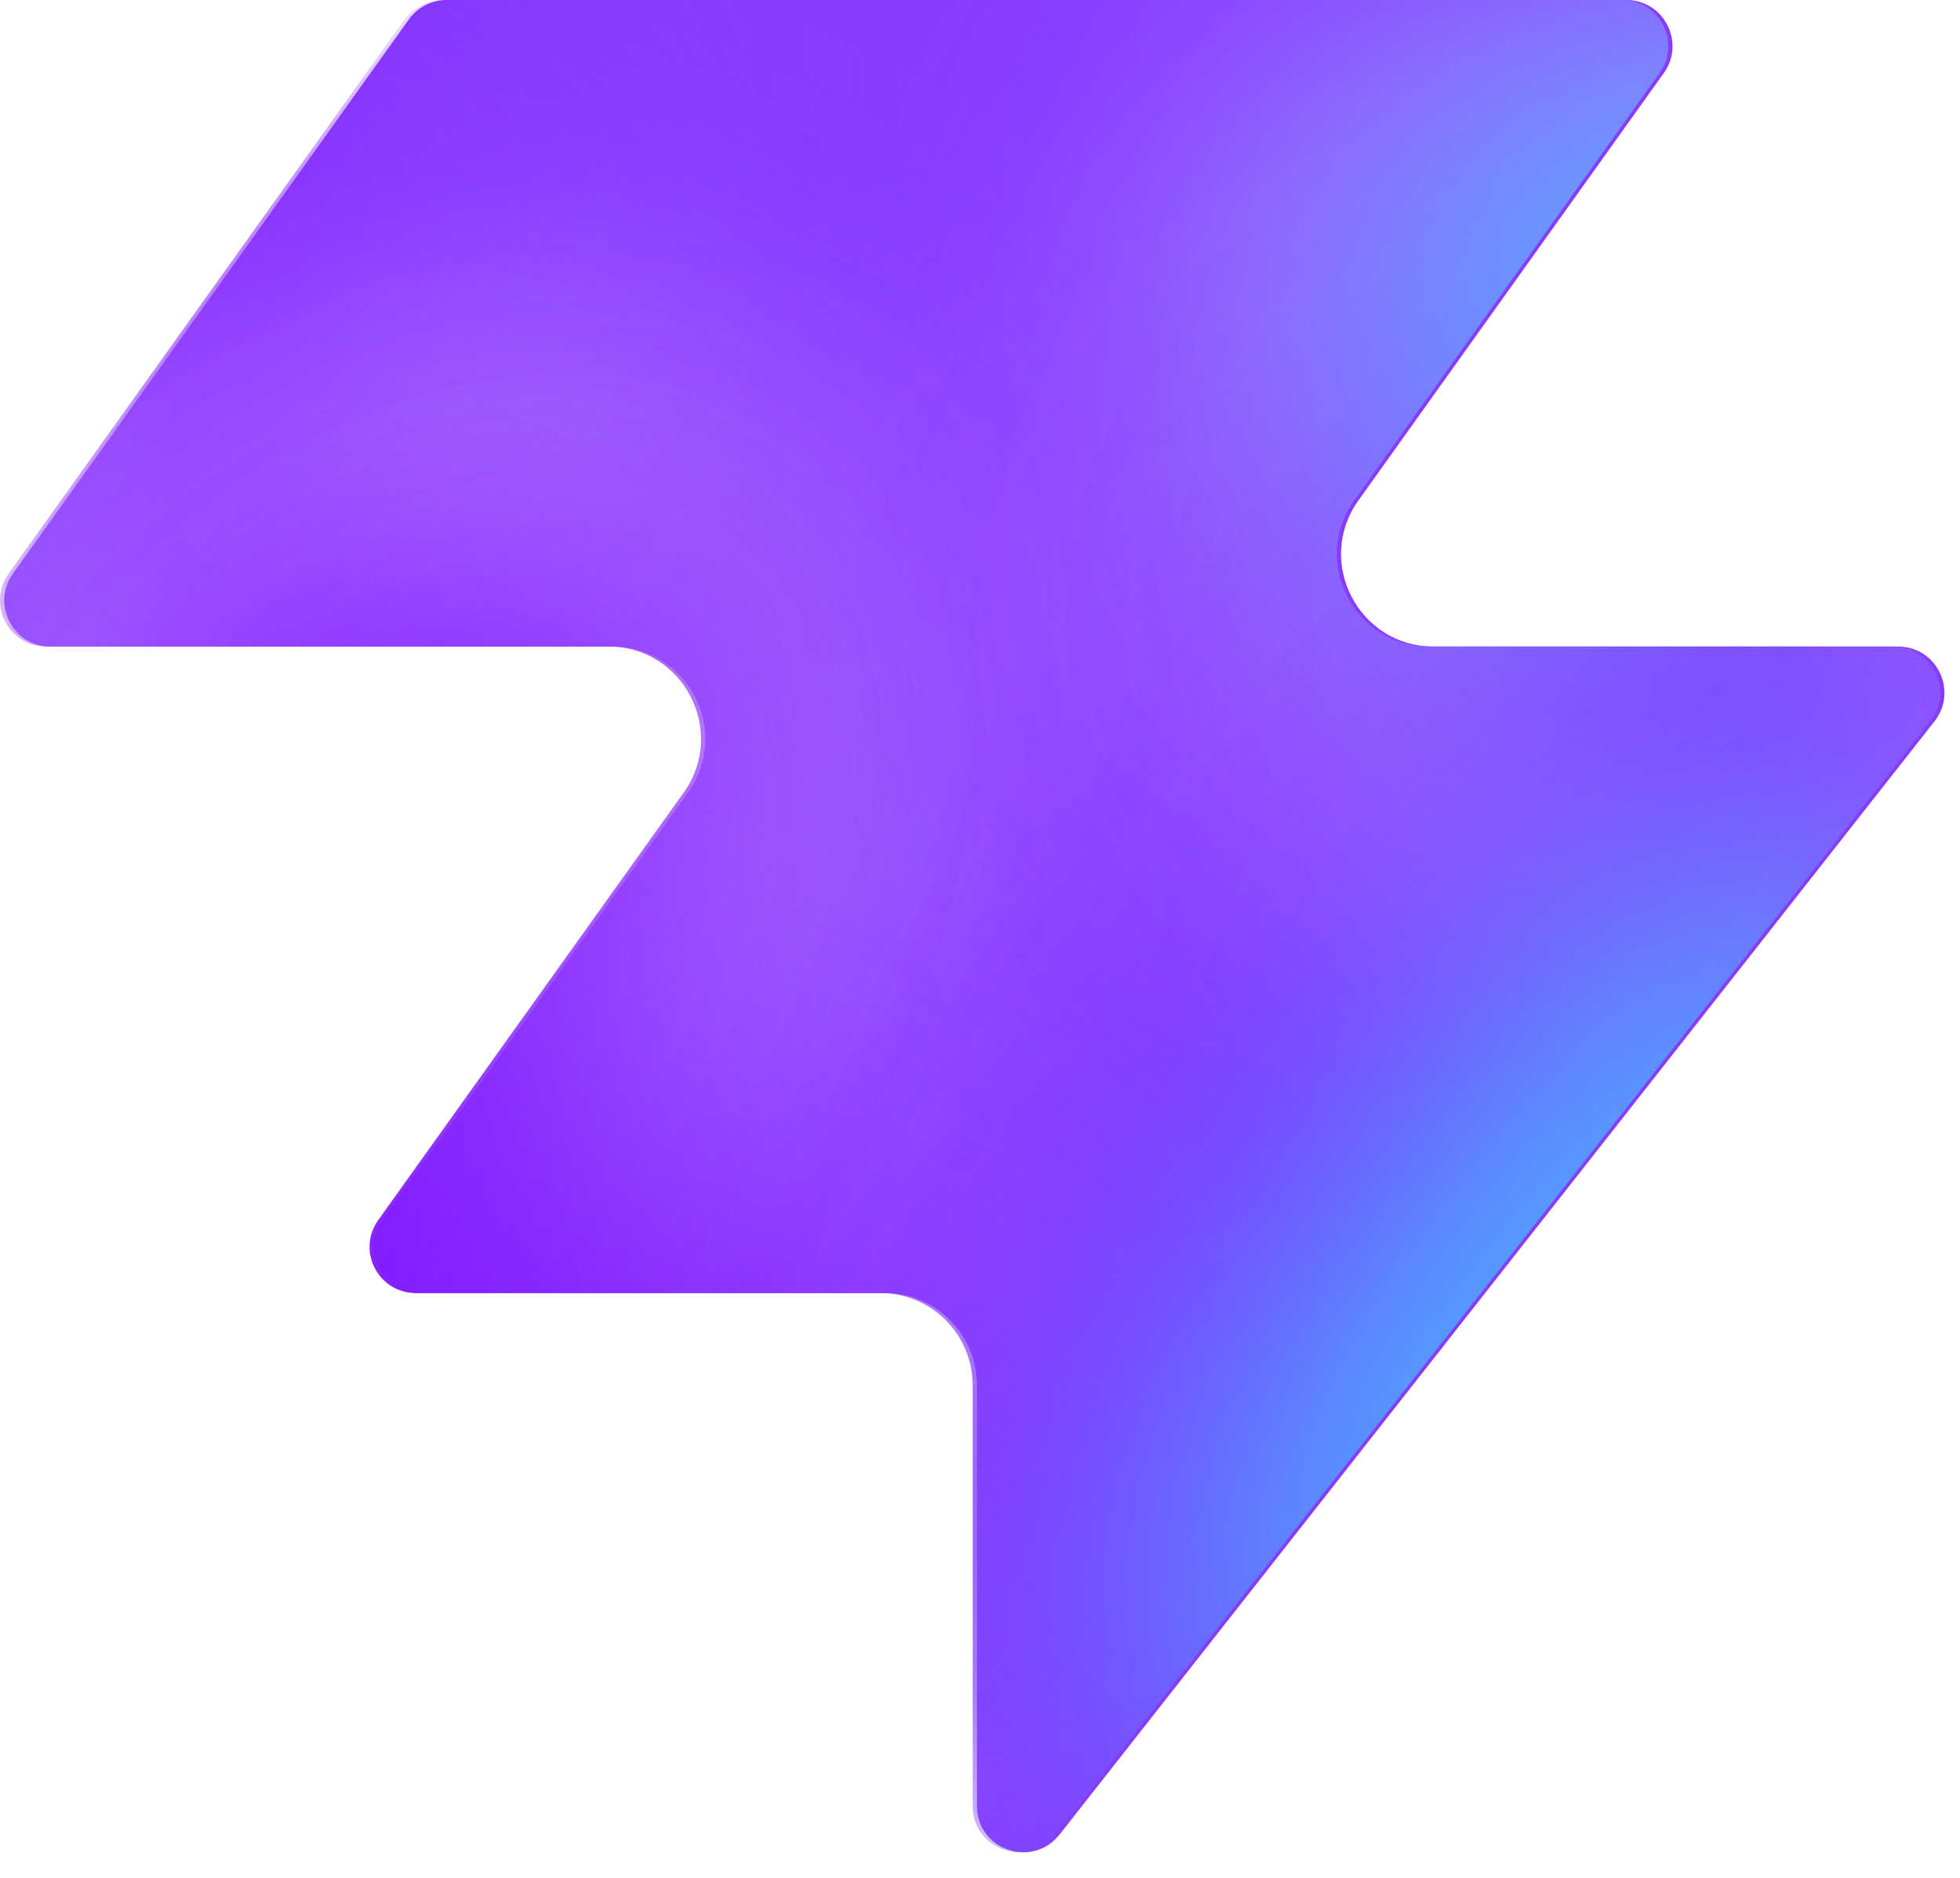
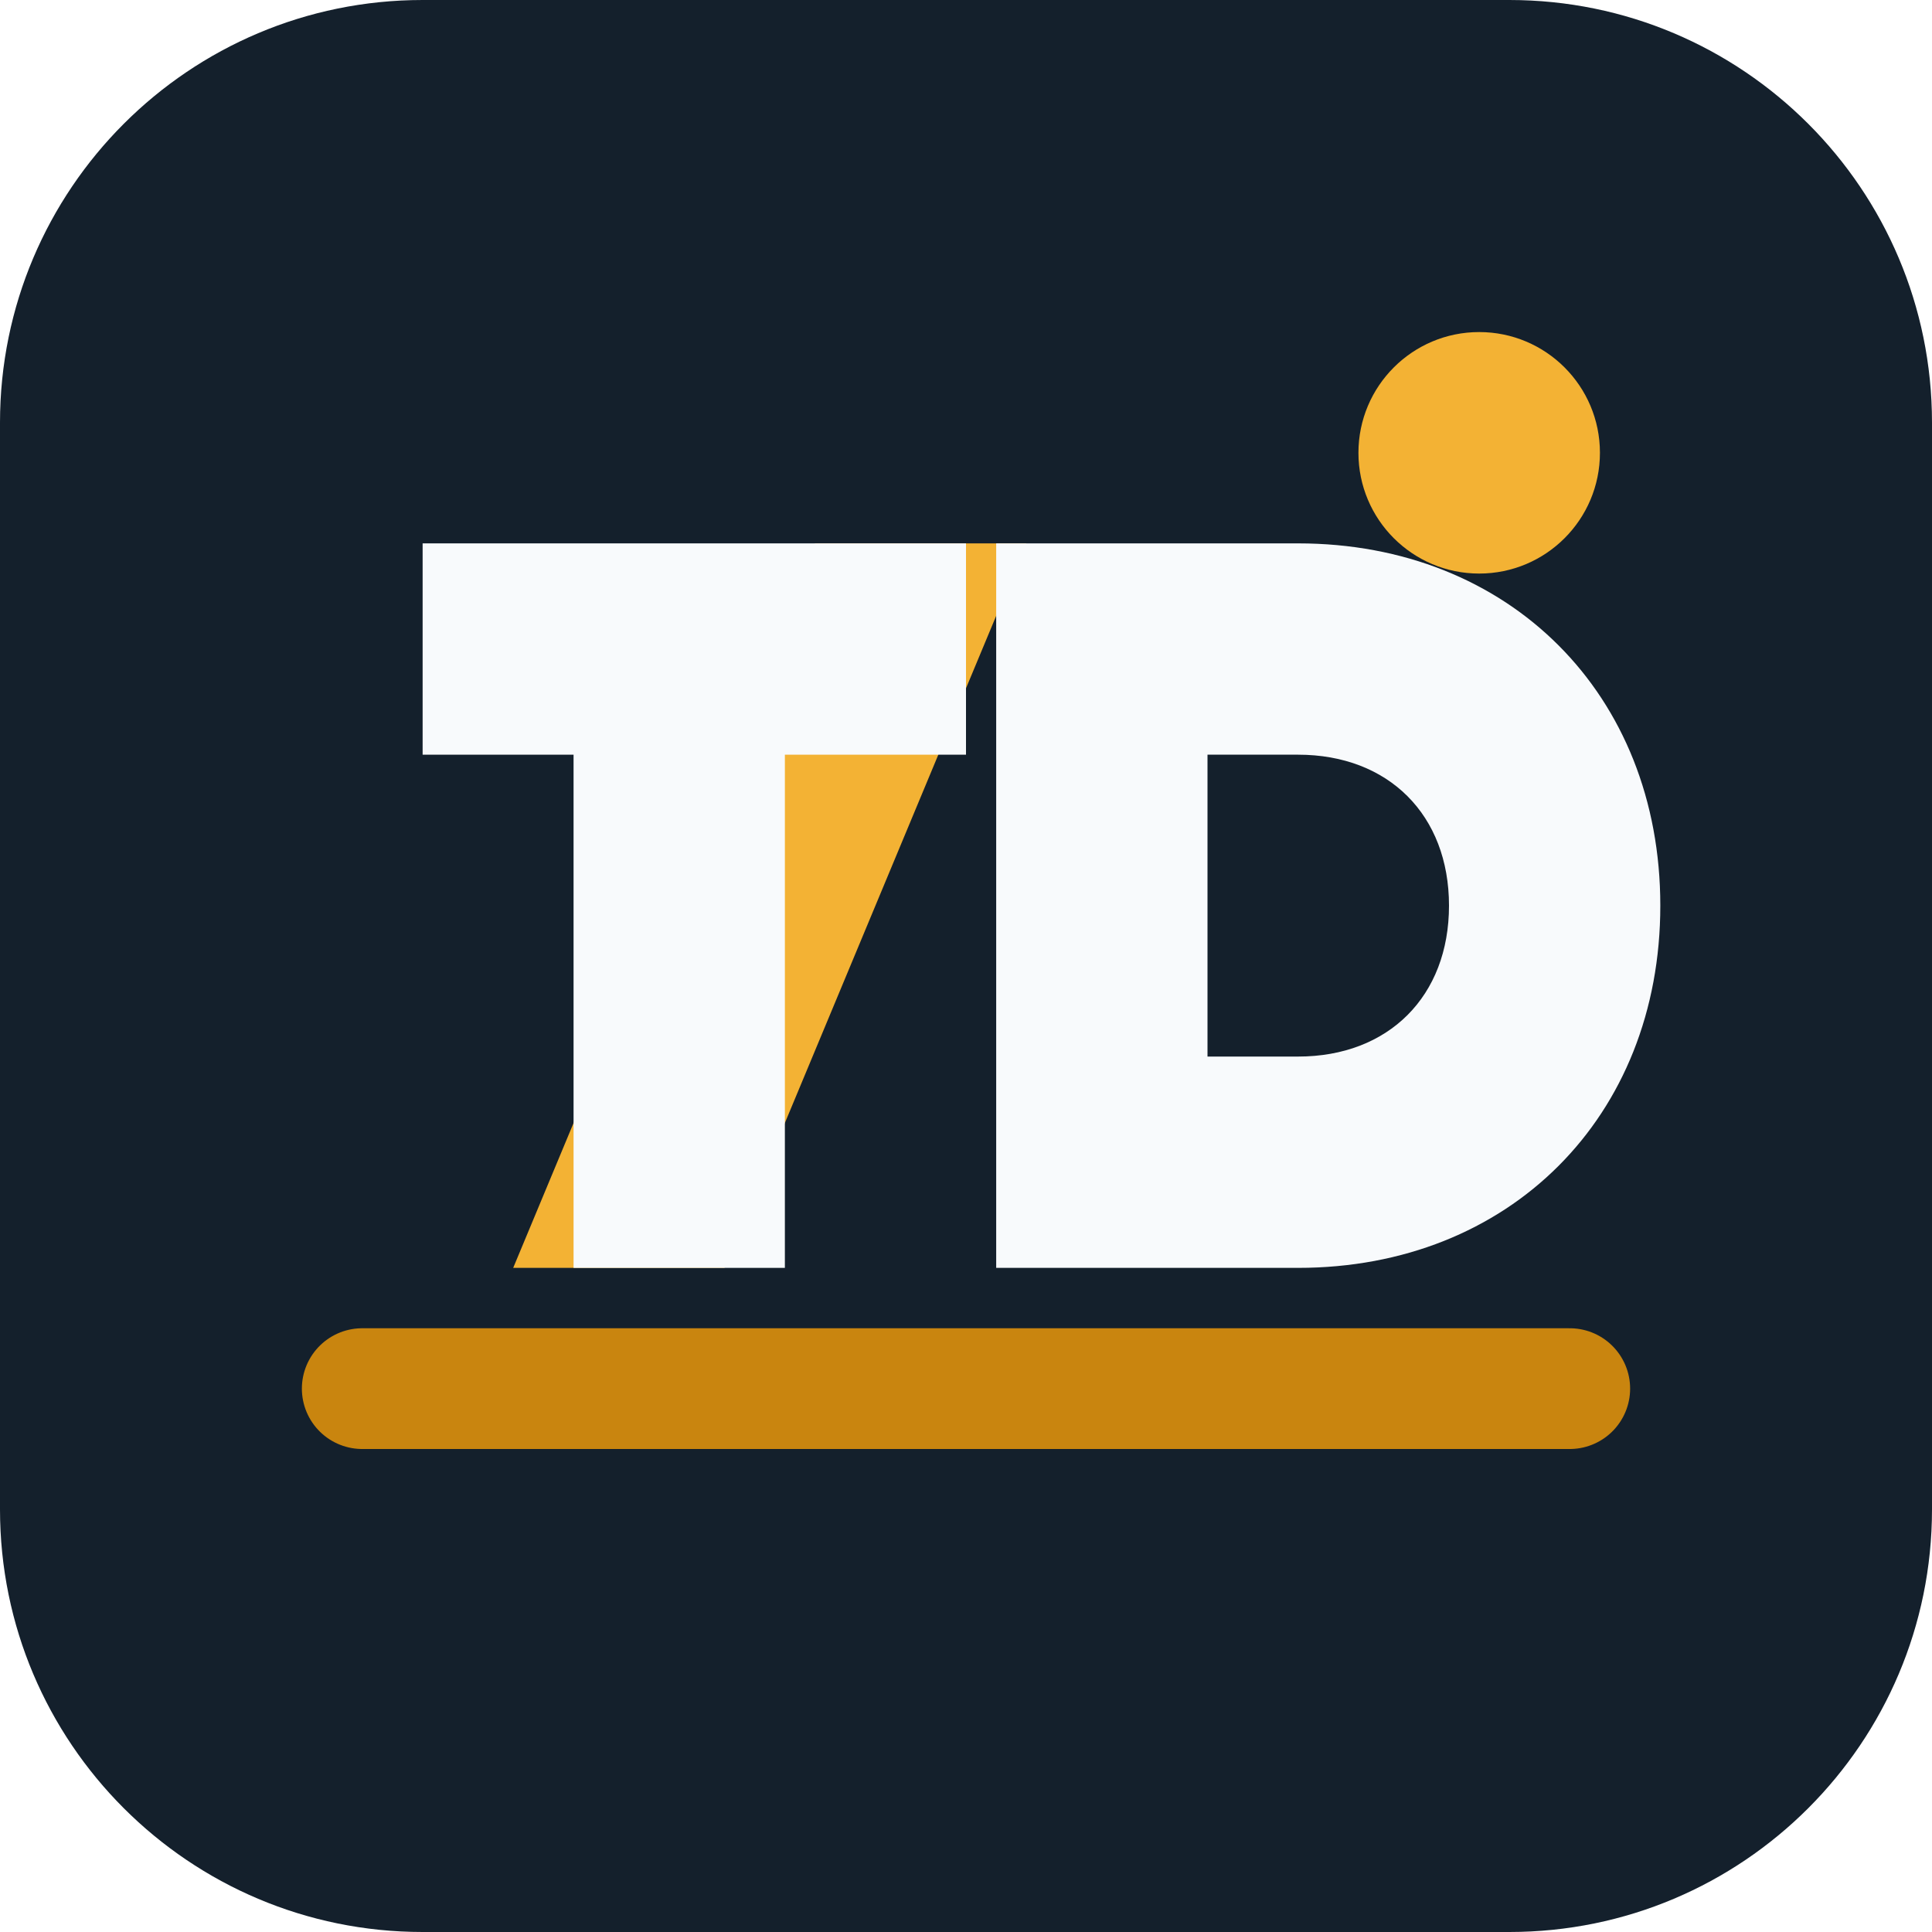
- <svg xmlns="http://www.w3.org/2000/svg" width="48" height="46" fill="none" viewBox="0 0 48 46">
-   <path fill="#863bff" d="M25.946 44.938c-.664.845-2.021.375-2.021-.698V33.937a2.26 2.26 0 0 0-2.262-2.262H10.287c-.92 0-1.456-1.04-.92-1.788l7.48-10.471c1.07-1.497 0-3.578-1.842-3.578H1.237c-.92 0-1.456-1.04-.92-1.788L10.013.474c.214-.297.556-.474.92-.474h28.894c.92 0 1.456 1.04.92 1.788l-7.48 10.471c-1.07 1.498 0 3.579 1.842 3.579h11.377c.943 0 1.473 1.088.89 1.83L25.947 44.94z" style="fill:#863bff;fill:color(display-p3 .525 .23 1);fill-opacity:1" />
-   <mask id="a" width="48" height="46" x="0" y="0" maskUnits="userSpaceOnUse" style="mask-type:alpha">
-     <path fill="#000" d="M25.842 44.938c-.664.844-2.021.375-2.021-.698V33.937a2.26 2.26 0 0 0-2.262-2.262H10.183c-.92 0-1.456-1.04-.92-1.788l7.48-10.471c1.07-1.498 0-3.579-1.842-3.579H1.133c-.92 0-1.456-1.04-.92-1.787L9.91.473c.214-.297.556-.474.92-.474h28.894c.92 0 1.456 1.04.92 1.788l-7.48 10.471c-1.07 1.498 0 3.578 1.842 3.578h11.377c.943 0 1.473 1.088.89 1.832L25.843 44.94z" style="fill:#000;fill-opacity:1" />
-   </mask>
-   <g mask="url(#a)">
-     <g filter="url(#b)">
-       <ellipse cx="5.508" cy="14.704" fill="#ede6ff" rx="5.508" ry="14.704" style="fill:#ede6ff;fill:color(display-p3 .927 .903 1);fill-opacity:1" transform="matrix(.00324 1 1 -.00324 -4.47 31.516)" />
-     </g>
-     <g filter="url(#c)">
-       <ellipse cx="10.399" cy="29.851" fill="#ede6ff" rx="10.399" ry="29.851" style="fill:#ede6ff;fill:color(display-p3 .927 .903 1);fill-opacity:1" transform="matrix(.00324 1 1 -.00324 -39.328 7.883)" />
-     </g>
-     <g filter="url(#d)">
-       <ellipse cx="5.508" cy="30.487" fill="#7e14ff" rx="5.508" ry="30.487" style="fill:#7e14ff;fill:color(display-p3 .492 .077 1);fill-opacity:1" transform="rotate(89.814 -25.913 -14.639)scale(1 -1)" />
-     </g>
-     <g filter="url(#e)">
-       <ellipse cx="5.508" cy="30.599" fill="#7e14ff" rx="5.508" ry="30.599" style="fill:#7e14ff;fill:color(display-p3 .492 .077 1);fill-opacity:1" transform="rotate(89.814 -32.644 -3.334)scale(1 -1)" />
-     </g>
-     <g filter="url(#f)">
-       <ellipse cx="5.508" cy="30.599" fill="#7e14ff" rx="5.508" ry="30.599" style="fill:#7e14ff;fill:color(display-p3 .492 .077 1);fill-opacity:1" transform="matrix(.00324 1 1 -.00324 -34.34 30.47)" />
-     </g>
-     <g filter="url(#g)">
-       <ellipse cx="14.072" cy="22.078" fill="#ede6ff" rx="14.072" ry="22.078" style="fill:#ede6ff;fill:color(display-p3 .927 .903 1);fill-opacity:1" transform="rotate(93.35 24.506 48.493)scale(-1 1)" />
-     </g>
-     <g filter="url(#h)">
-       <ellipse cx="3.47" cy="21.501" fill="#7e14ff" rx="3.47" ry="21.501" style="fill:#7e14ff;fill:color(display-p3 .492 .077 1);fill-opacity:1" transform="rotate(89.009 28.708 47.59)scale(-1 1)" />
-     </g>
-     <g filter="url(#i)">
-       <ellipse cx="3.47" cy="21.501" fill="#7e14ff" rx="3.47" ry="21.501" style="fill:#7e14ff;fill:color(display-p3 .492 .077 1);fill-opacity:1" transform="rotate(89.009 28.708 47.59)scale(-1 1)" />
-     </g>
-     <g filter="url(#j)">
-       <ellipse cx=".387" cy="8.972" fill="#7e14ff" rx="4.407" ry="29.108" style="fill:#7e14ff;fill:color(display-p3 .492 .077 1);fill-opacity:1" transform="rotate(39.51 .387 8.972)" />
-     </g>
-     <g filter="url(#k)">
-       <ellipse cx="47.523" cy="-6.092" fill="#7e14ff" rx="4.407" ry="29.108" style="fill:#7e14ff;fill:color(display-p3 .492 .077 1);fill-opacity:1" transform="rotate(37.892 47.523 -6.092)" />
-     </g>
-     <g filter="url(#l)">
-       <ellipse cx="41.412" cy="6.333" fill="#47bfff" rx="5.971" ry="9.665" style="fill:#47bfff;fill:color(display-p3 .28 .748 1);fill-opacity:1" transform="rotate(37.892 41.412 6.333)" />
-     </g>
-     <g filter="url(#m)">
-       <ellipse cx="-1.879" cy="38.332" fill="#7e14ff" rx="4.407" ry="29.108" style="fill:#7e14ff;fill:color(display-p3 .492 .077 1);fill-opacity:1" transform="rotate(37.892 -1.88 38.332)" />
-     </g>
-     <g filter="url(#n)">
-       <ellipse cx="-1.879" cy="38.332" fill="#7e14ff" rx="4.407" ry="29.108" style="fill:#7e14ff;fill:color(display-p3 .492 .077 1);fill-opacity:1" transform="rotate(37.892 -1.88 38.332)" />
-     </g>
-     <g filter="url(#o)">
-       <ellipse cx="35.651" cy="29.907" fill="#7e14ff" rx="4.407" ry="29.108" style="fill:#7e14ff;fill:color(display-p3 .492 .077 1);fill-opacity:1" transform="rotate(37.892 35.651 29.907)" />
-     </g>
-     <g filter="url(#p)">
-       <ellipse cx="38.418" cy="32.4" fill="#47bfff" rx="5.971" ry="15.297" style="fill:#47bfff;fill:color(display-p3 .28 .748 1);fill-opacity:1" transform="rotate(37.892 38.418 32.4)" />
-     </g>
-   </g>
-   <defs>
-     <filter id="b" width="60.045" height="41.654" x="-19.77" y="16.149" color-interpolation-filters="sRGB" filterUnits="userSpaceOnUse">
-       <feFlood flood-opacity="0" result="BackgroundImageFix" />
-       <feBlend in="SourceGraphic" in2="BackgroundImageFix" result="shape" />
-       <feGaussianBlur result="effect1_foregroundBlur_2002_17158" stdDeviation="7.659" />
-     </filter>
-     <filter id="c" width="90.34" height="51.437" x="-54.613" y="-7.533" color-interpolation-filters="sRGB" filterUnits="userSpaceOnUse">
-       <feFlood flood-opacity="0" result="BackgroundImageFix" />
-       <feBlend in="SourceGraphic" in2="BackgroundImageFix" result="shape" />
-       <feGaussianBlur result="effect1_foregroundBlur_2002_17158" stdDeviation="7.659" />
-     </filter>
-     <filter id="d" width="79.355" height="29.4" x="-49.64" y="2.03" color-interpolation-filters="sRGB" filterUnits="userSpaceOnUse">
-       <feFlood flood-opacity="0" result="BackgroundImageFix" />
-       <feBlend in="SourceGraphic" in2="BackgroundImageFix" result="shape" />
-       <feGaussianBlur result="effect1_foregroundBlur_2002_17158" stdDeviation="4.596" />
-     </filter>
-     <filter id="e" width="79.579" height="29.4" x="-45.045" y="20.029" color-interpolation-filters="sRGB" filterUnits="userSpaceOnUse">
-       <feFlood flood-opacity="0" result="BackgroundImageFix" />
-       <feBlend in="SourceGraphic" in2="BackgroundImageFix" result="shape" />
-       <feGaussianBlur result="effect1_foregroundBlur_2002_17158" stdDeviation="4.596" />
-     </filter>
-     <filter id="f" width="79.579" height="29.4" x="-43.513" y="21.178" color-interpolation-filters="sRGB" filterUnits="userSpaceOnUse">
-       <feFlood flood-opacity="0" result="BackgroundImageFix" />
-       <feBlend in="SourceGraphic" in2="BackgroundImageFix" result="shape" />
-       <feGaussianBlur result="effect1_foregroundBlur_2002_17158" stdDeviation="4.596" />
-     </filter>
-     <filter id="g" width="74.749" height="58.852" x="15.756" y="-17.901" color-interpolation-filters="sRGB" filterUnits="userSpaceOnUse">
-       <feFlood flood-opacity="0" result="BackgroundImageFix" />
-       <feBlend in="SourceGraphic" in2="BackgroundImageFix" result="shape" />
-       <feGaussianBlur result="effect1_foregroundBlur_2002_17158" stdDeviation="7.659" />
-     </filter>
-     <filter id="h" width="61.377" height="25.362" x="23.548" y="2.284" color-interpolation-filters="sRGB" filterUnits="userSpaceOnUse">
-       <feFlood flood-opacity="0" result="BackgroundImageFix" />
-       <feBlend in="SourceGraphic" in2="BackgroundImageFix" result="shape" />
-       <feGaussianBlur result="effect1_foregroundBlur_2002_17158" stdDeviation="4.596" />
-     </filter>
-     <filter id="i" width="61.377" height="25.362" x="23.548" y="2.284" color-interpolation-filters="sRGB" filterUnits="userSpaceOnUse">
-       <feFlood flood-opacity="0" result="BackgroundImageFix" />
-       <feBlend in="SourceGraphic" in2="BackgroundImageFix" result="shape" />
-       <feGaussianBlur result="effect1_foregroundBlur_2002_17158" stdDeviation="4.596" />
-     </filter>
-     <filter id="j" width="56.045" height="63.649" x="-27.636" y="-22.853" color-interpolation-filters="sRGB" filterUnits="userSpaceOnUse">
-       <feFlood flood-opacity="0" result="BackgroundImageFix" />
-       <feBlend in="SourceGraphic" in2="BackgroundImageFix" result="shape" />
-       <feGaussianBlur result="effect1_foregroundBlur_2002_17158" stdDeviation="4.596" />
-     </filter>
-     <filter id="k" width="54.814" height="64.646" x="20.116" y="-38.415" color-interpolation-filters="sRGB" filterUnits="userSpaceOnUse">
-       <feFlood flood-opacity="0" result="BackgroundImageFix" />
-       <feBlend in="SourceGraphic" in2="BackgroundImageFix" result="shape" />
-       <feGaussianBlur result="effect1_foregroundBlur_2002_17158" stdDeviation="4.596" />
-     </filter>
-     <filter id="l" width="33.541" height="35.313" x="24.641" y="-11.323" color-interpolation-filters="sRGB" filterUnits="userSpaceOnUse">
-       <feFlood flood-opacity="0" result="BackgroundImageFix" />
-       <feBlend in="SourceGraphic" in2="BackgroundImageFix" result="shape" />
-       <feGaussianBlur result="effect1_foregroundBlur_2002_17158" stdDeviation="4.596" />
-     </filter>
-     <filter id="m" width="54.814" height="64.646" x="-29.286" y="6.009" color-interpolation-filters="sRGB" filterUnits="userSpaceOnUse">
-       <feFlood flood-opacity="0" result="BackgroundImageFix" />
-       <feBlend in="SourceGraphic" in2="BackgroundImageFix" result="shape" />
-       <feGaussianBlur result="effect1_foregroundBlur_2002_17158" stdDeviation="4.596" />
-     </filter>
-     <filter id="n" width="54.814" height="64.646" x="-29.286" y="6.009" color-interpolation-filters="sRGB" filterUnits="userSpaceOnUse">
-       <feFlood flood-opacity="0" result="BackgroundImageFix" />
-       <feBlend in="SourceGraphic" in2="BackgroundImageFix" result="shape" />
-       <feGaussianBlur result="effect1_foregroundBlur_2002_17158" stdDeviation="4.596" />
-     </filter>
-     <filter id="o" width="54.814" height="64.646" x="8.244" y="-2.416" color-interpolation-filters="sRGB" filterUnits="userSpaceOnUse">
-       <feFlood flood-opacity="0" result="BackgroundImageFix" />
-       <feBlend in="SourceGraphic" in2="BackgroundImageFix" result="shape" />
-       <feGaussianBlur result="effect1_foregroundBlur_2002_17158" stdDeviation="4.596" />
-     </filter>
-     <filter id="p" width="39.409" height="43.623" x="18.713" y="10.588" color-interpolation-filters="sRGB" filterUnits="userSpaceOnUse">
-       <feFlood flood-opacity="0" result="BackgroundImageFix" />
-       <feBlend in="SourceGraphic" in2="BackgroundImageFix" result="shape" />
-       <feGaussianBlur result="effect1_foregroundBlur_2002_17158" stdDeviation="4.596" />
-     </filter>
-   </defs>
+ <svg xmlns="http://www.w3.org/2000/svg" viewBox="0 0 64 64">
+   <rect width="64" height="64" rx="14" fill="#14202c" />
+   <path d="M12 46h40" stroke="#c9850f" stroke-width="4" stroke-linecap="round" />
+   <path d="M17 42 27 18h7l-10 24z" fill="#f3b234" />
+   <path d="M33 18h10c7 0 12 5 12 12s-5 12-12 12H33zm7 7v10h3c3 0 5-2 5-5s-2-5-5-5z" fill="#f8fafc" />
+   <path d="M14 18h18v7h-6v17h-7V25h-5z" fill="#f8fafc" />
+   <circle cx="49" cy="15" r="4" fill="#f3b234" />
</svg>
